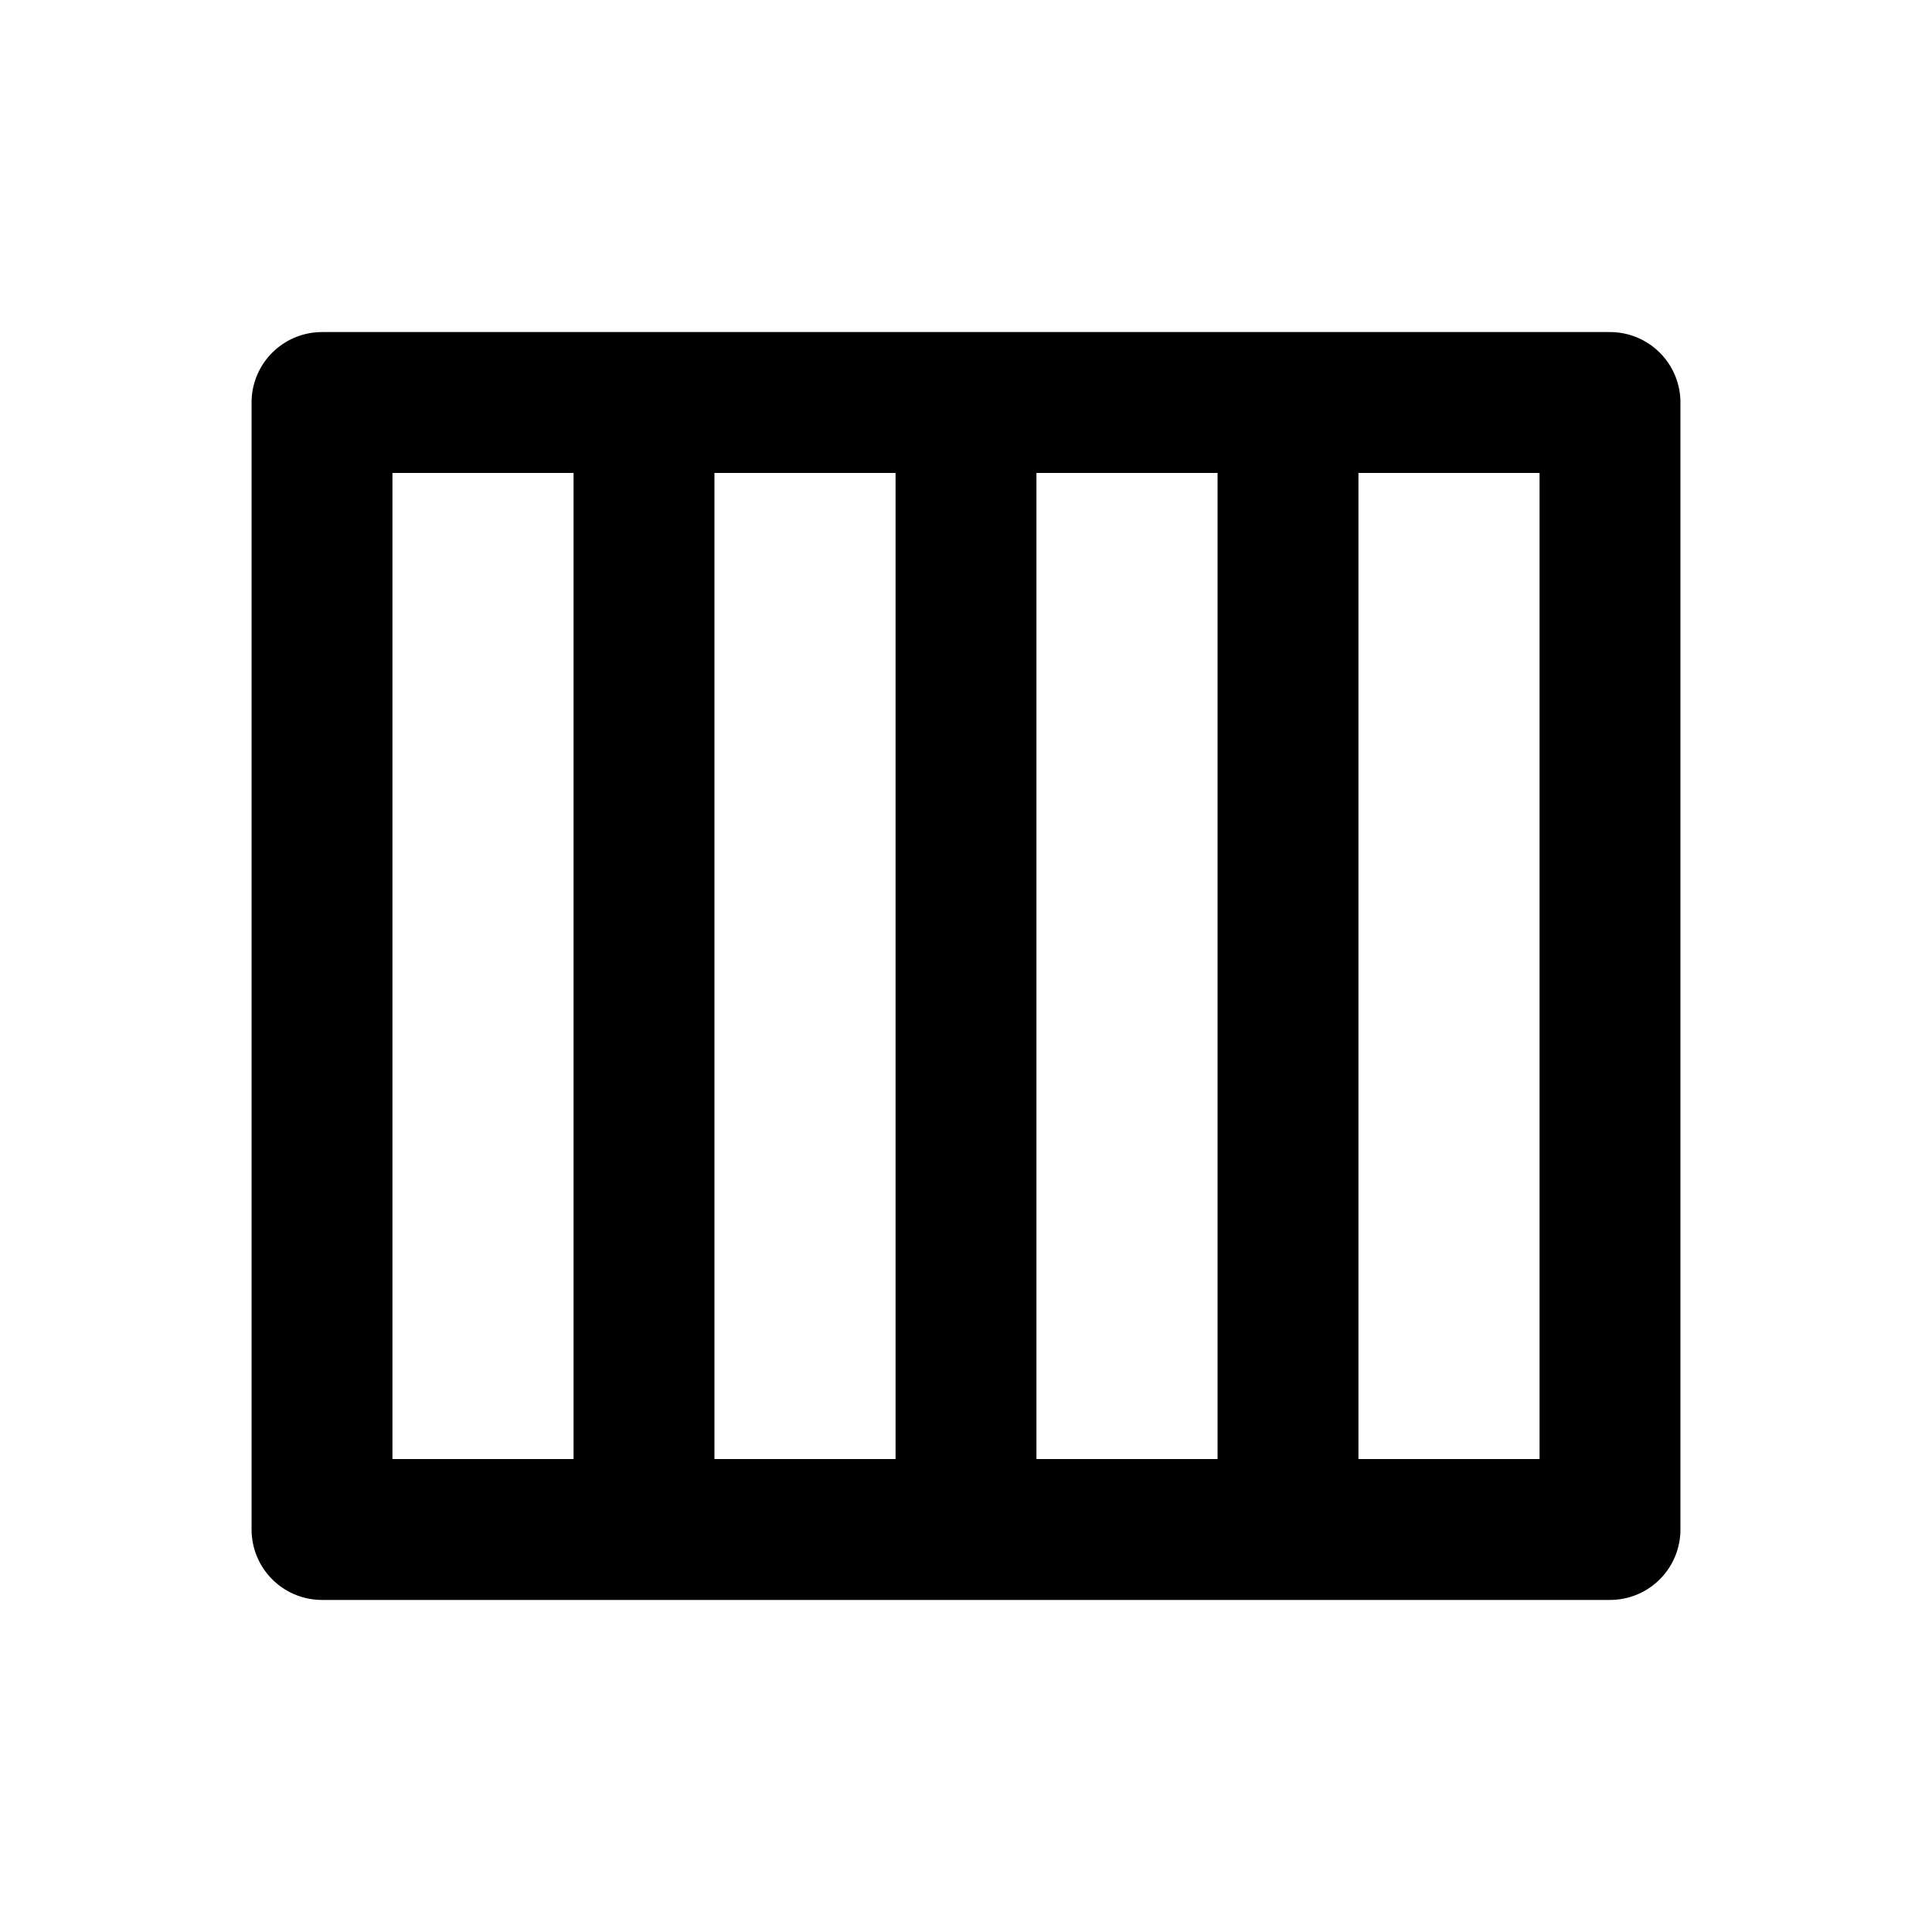
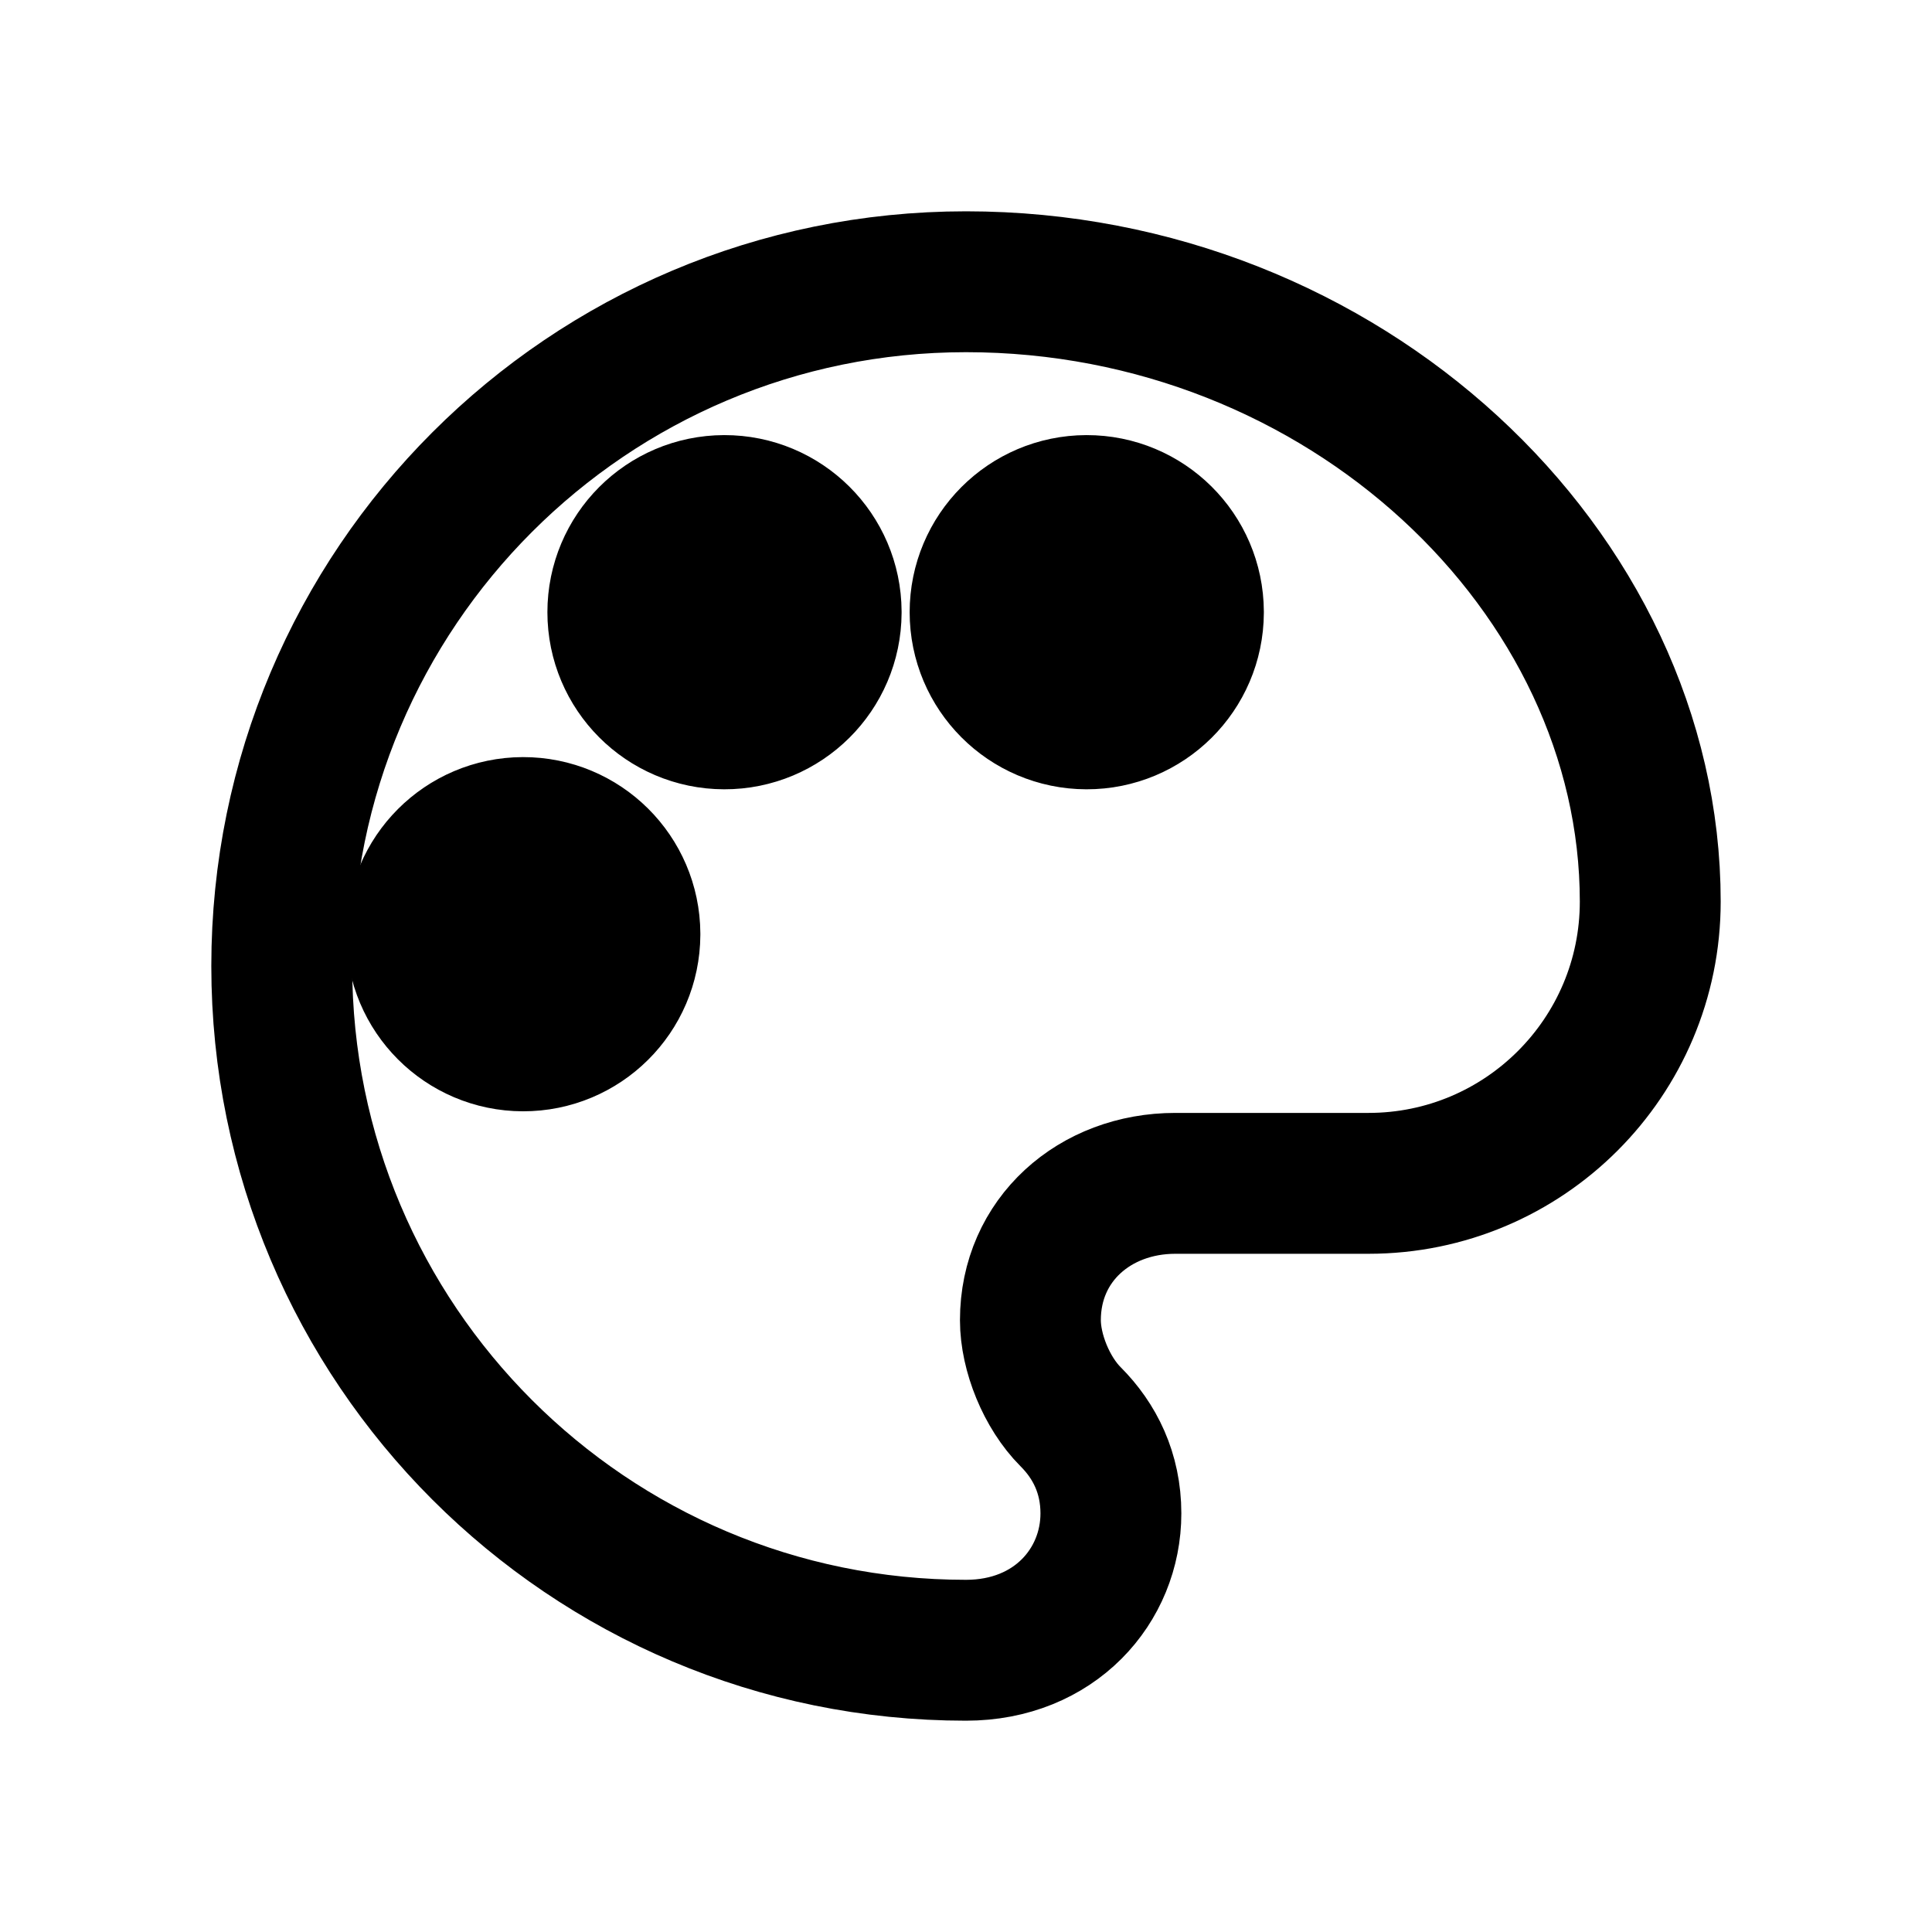
<svg xmlns="http://www.w3.org/2000/svg" viewBox="0 0 24 24" width="24" height="24" fill="none" stroke-linecap="round" stroke-linejoin="round" stroke="currentColor" stroke-width="1.75">
-   <path d="M4 5h16v14H4z M8 5v14 M12 5v14 M16 5v14" />
+   <path d="M12 3.5a8.5 8.5 0 0 0 0 17c1.1 0 1.8-.8 1.8-1.7 0-.5-.2-.9-.5-1.2-.3-.3-.5-.8-.5-1.2 0-1 .8-1.7 1.8-1.7H17a3.5 3.5 0 0 0 3.5-3.5c0-4.1-3.8-7.7-8.5-7.7Z" />
+   <path d="M7.6 11.6a1.1 1.1 0 1 0 0 .01Z M10.1 7.6a1.1 1.1 0 1 0 0 .01Z M14.6 7.6a1.1 1.1 0 1 0 0 .01Z" stroke-width="2.2" />
</svg>
